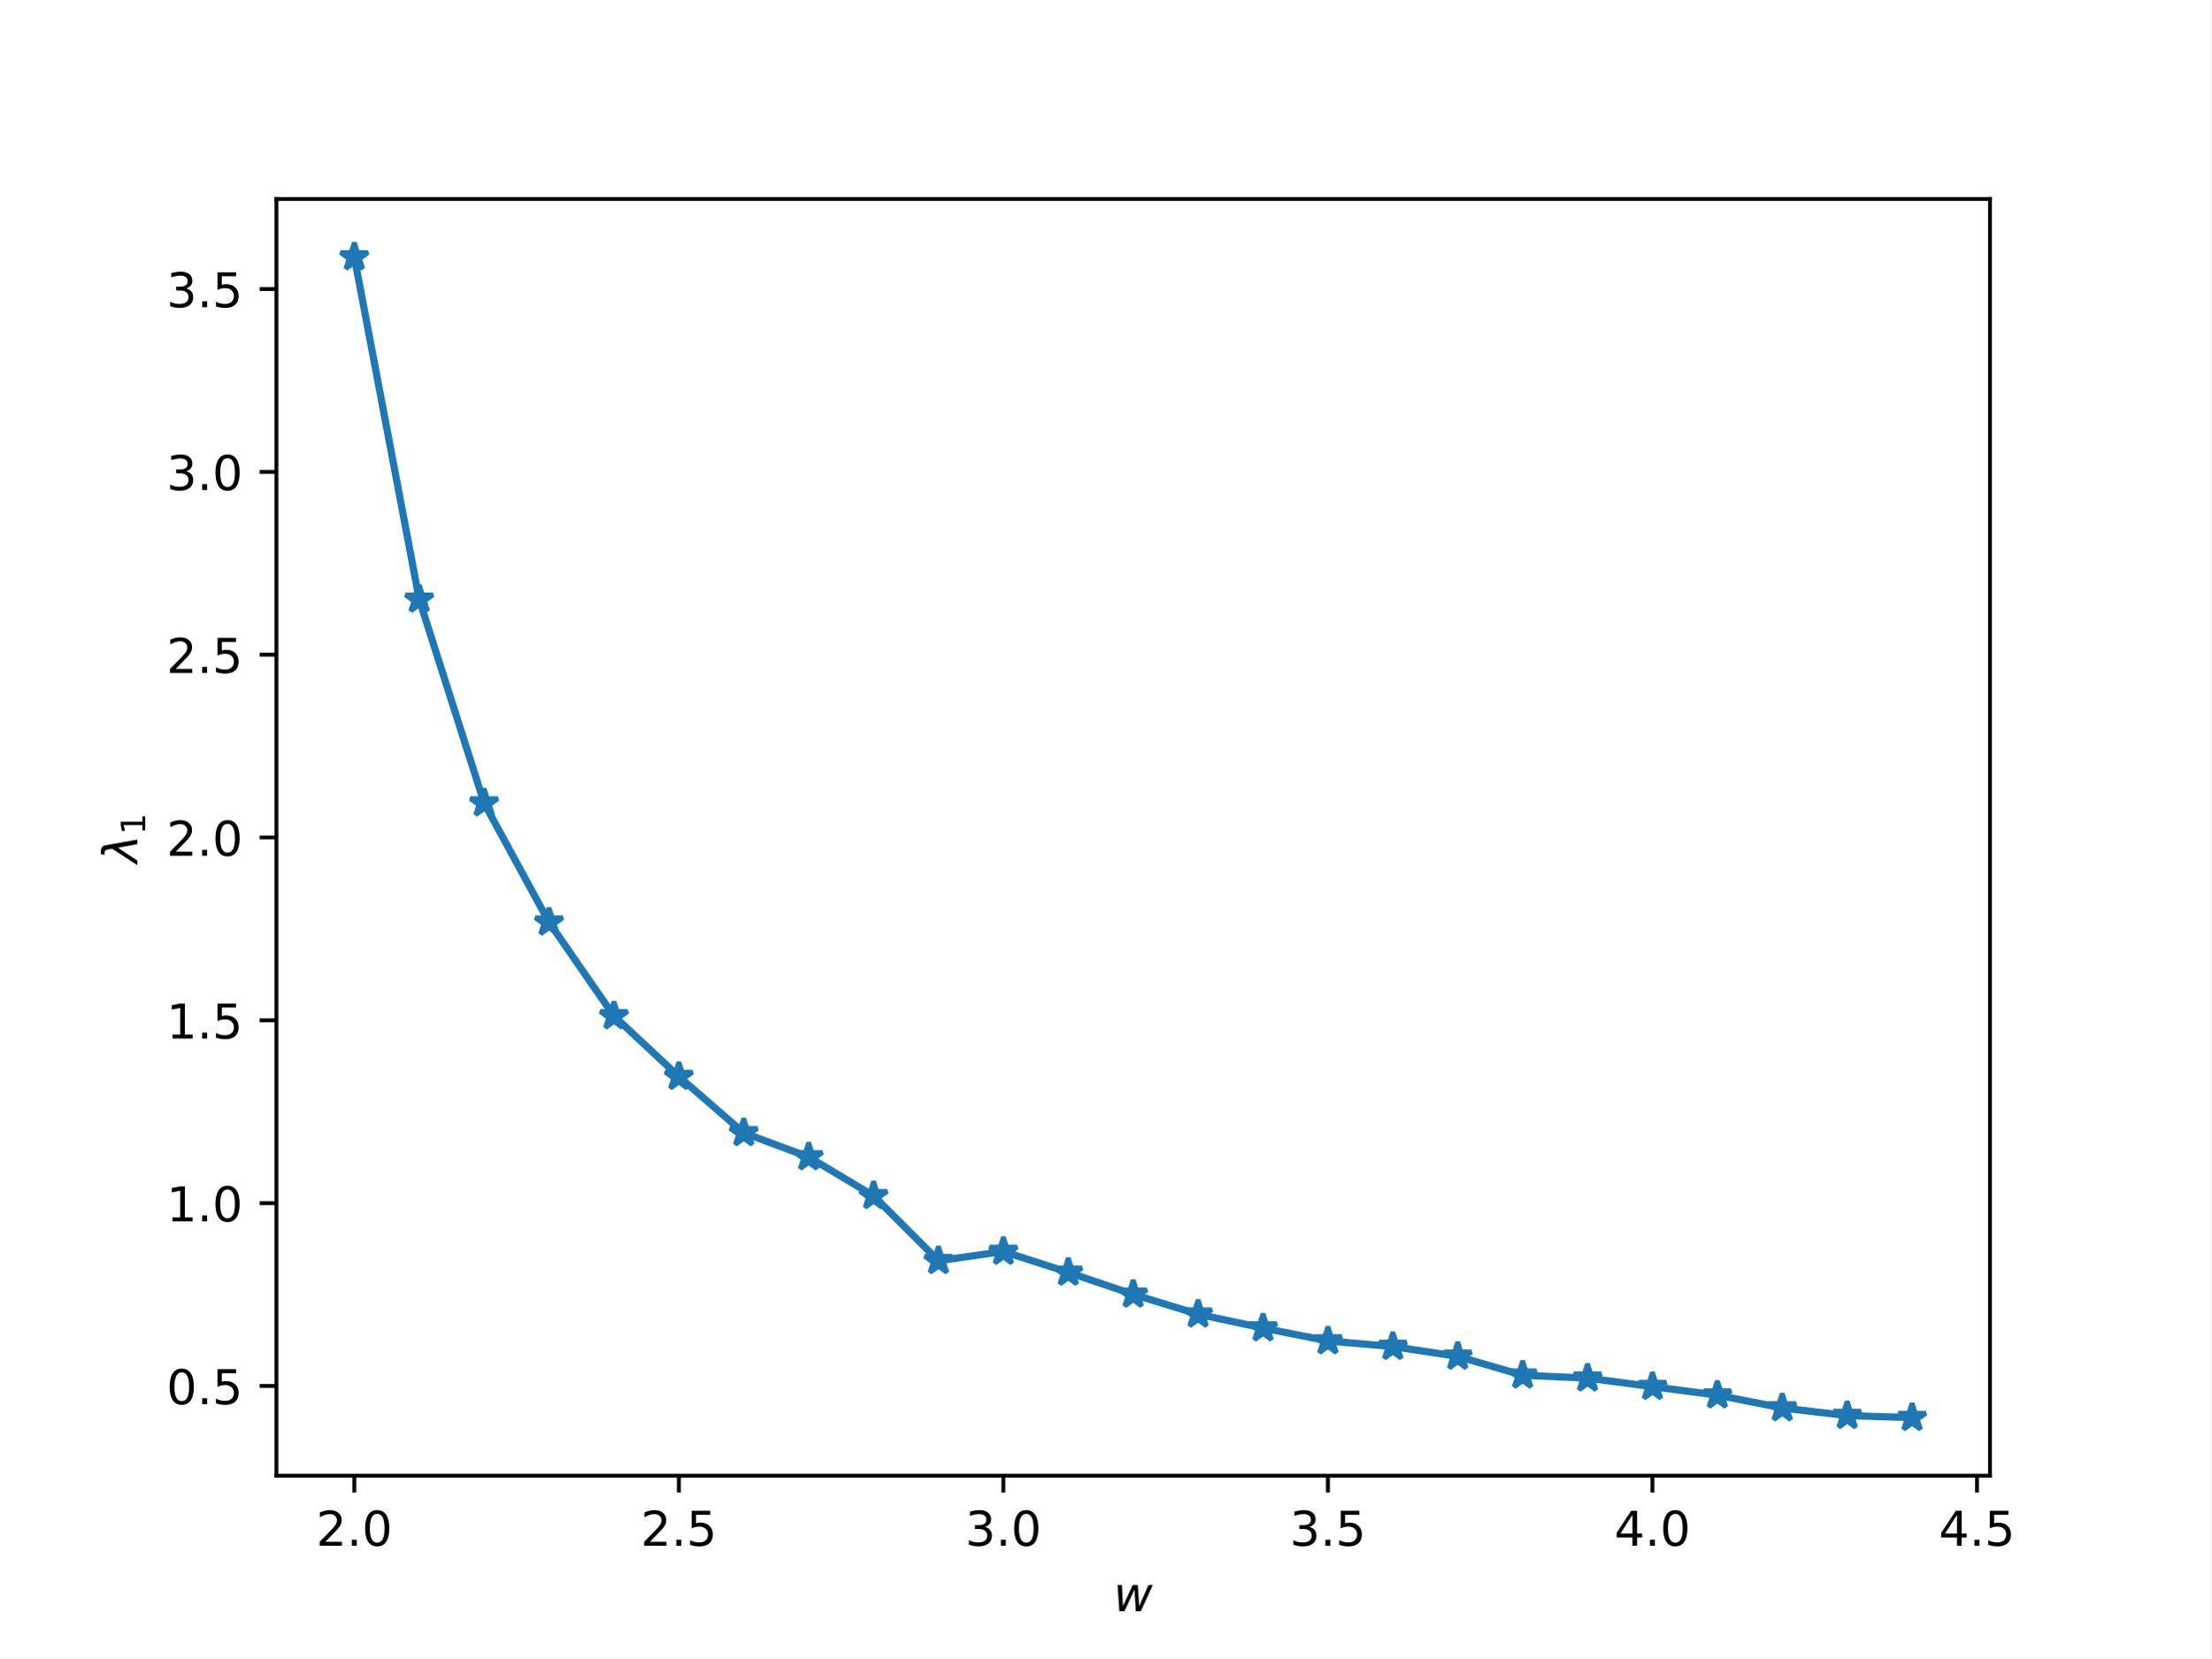
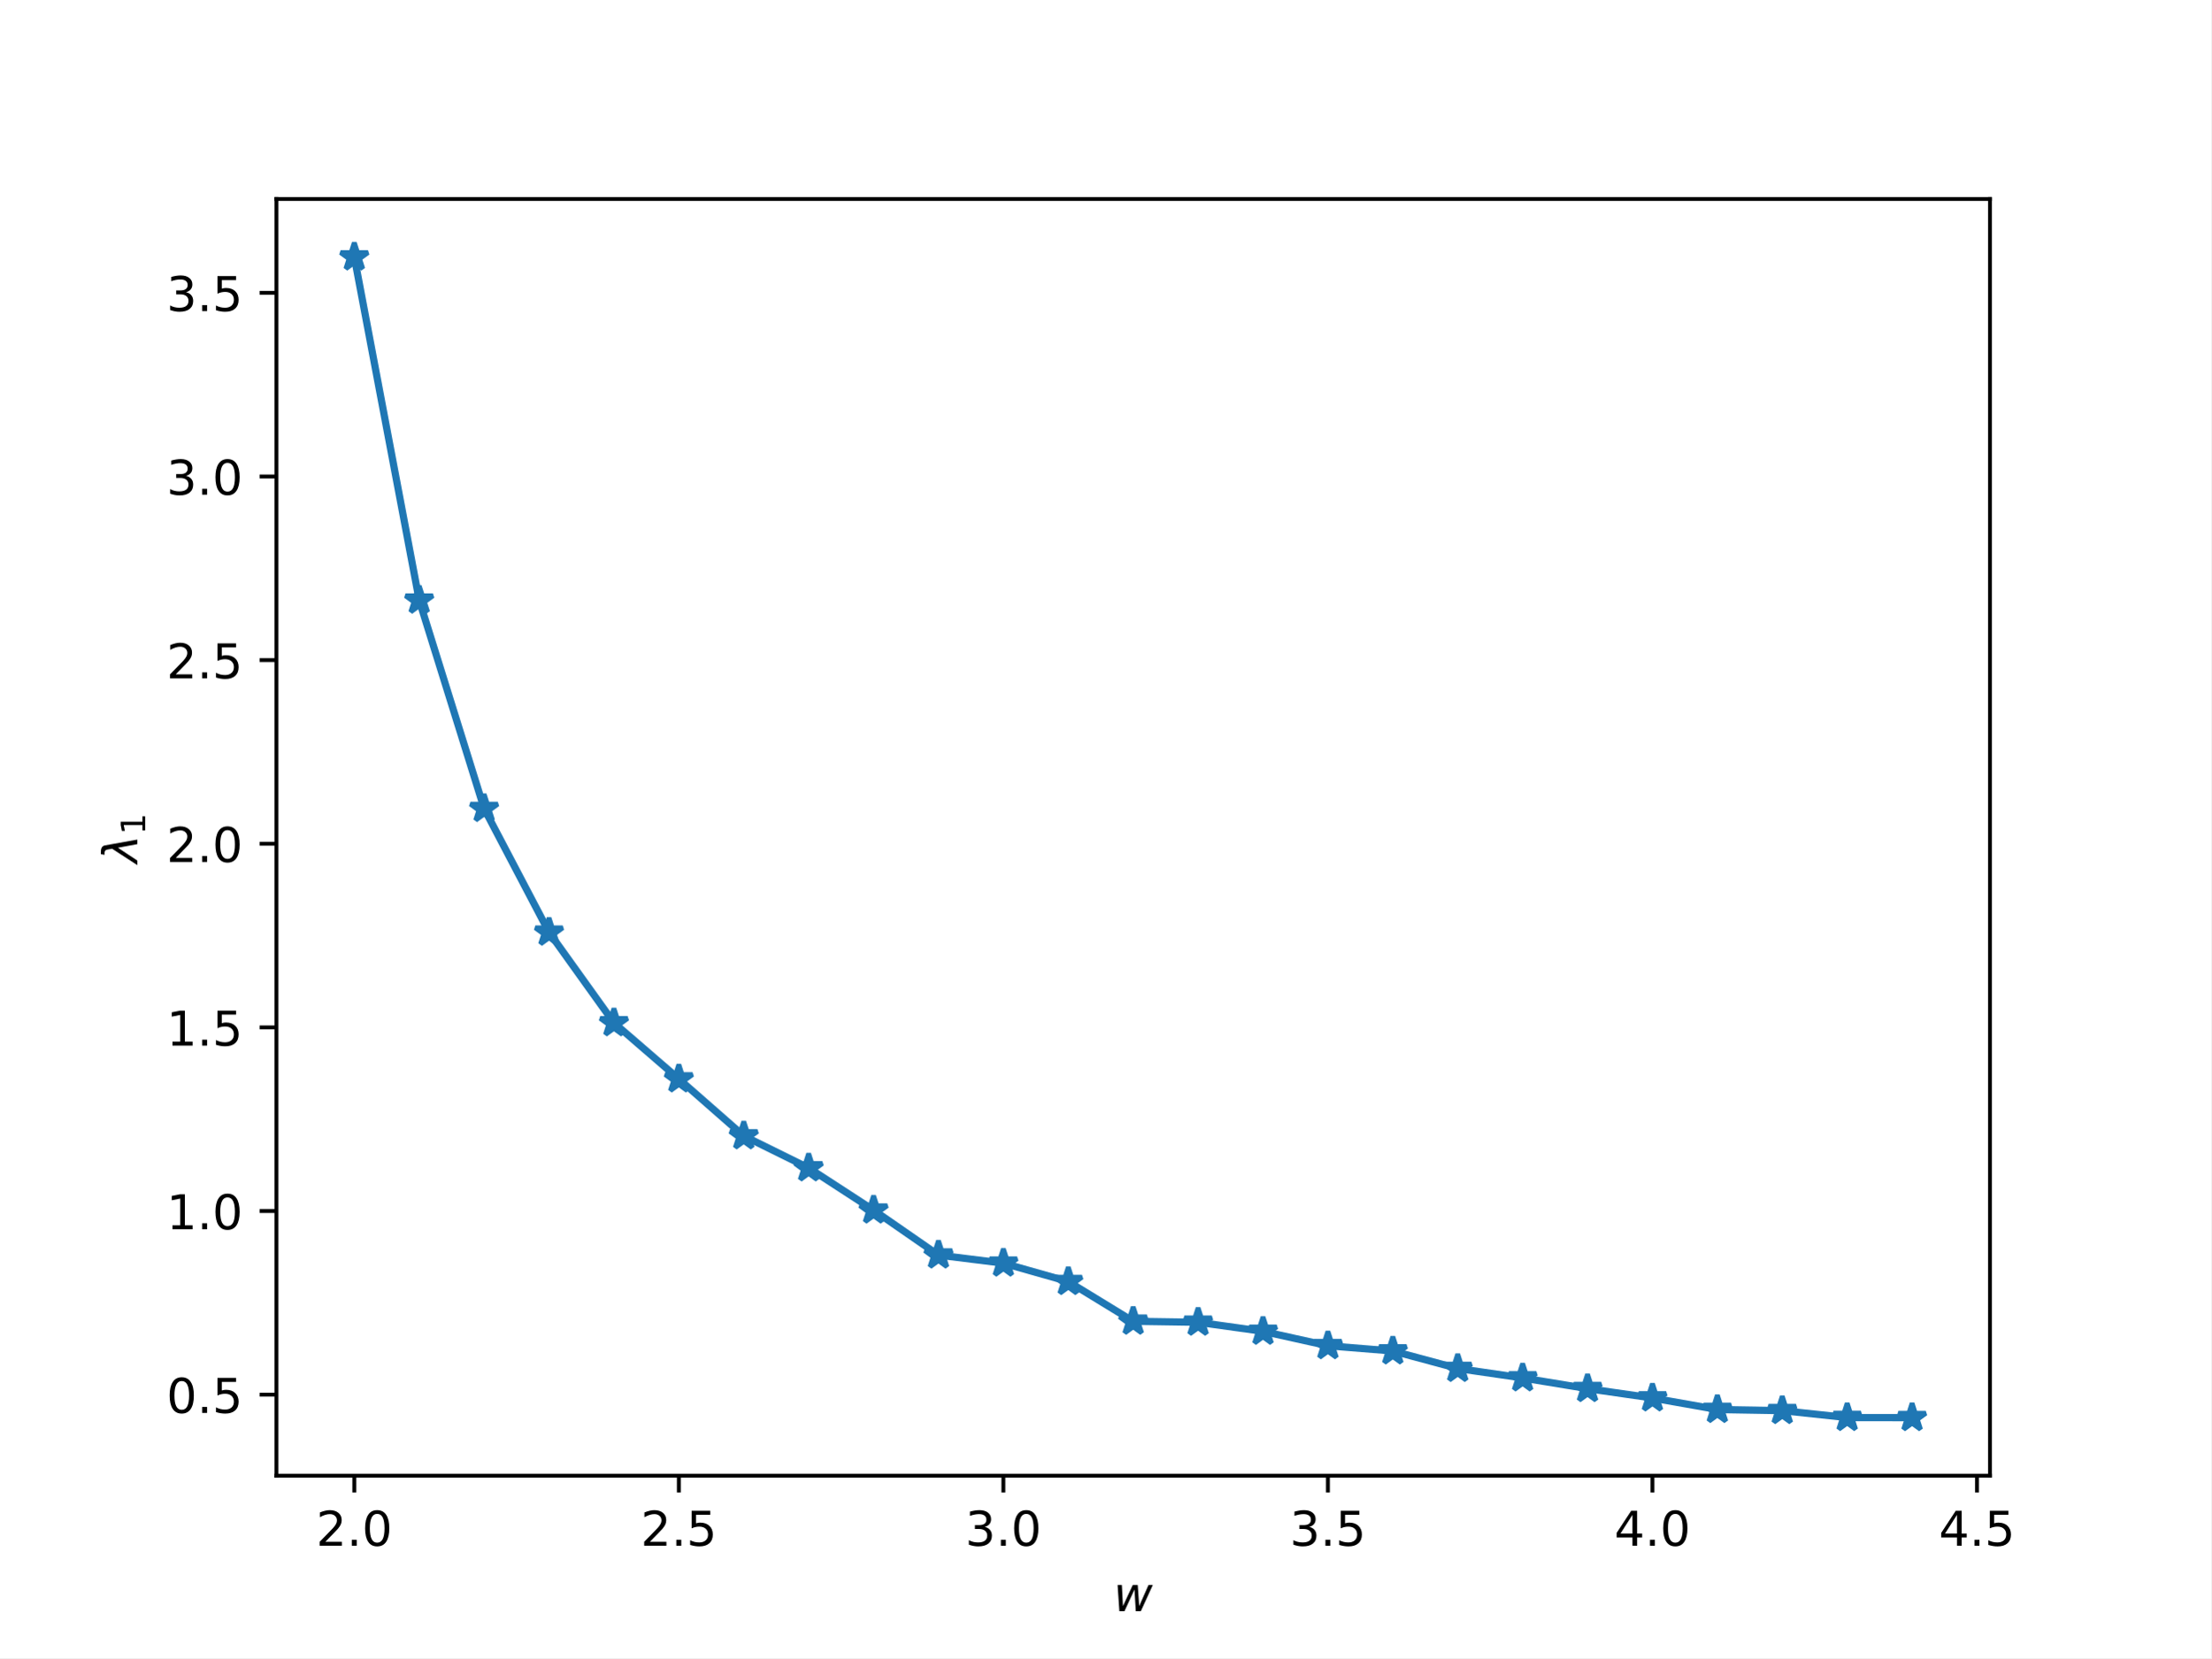
<svg xmlns="http://www.w3.org/2000/svg" xmlns:xlink="http://www.w3.org/1999/xlink" height="345.6pt" version="1.1" viewBox="0 0 460.8 345.6" width="460.8pt">
  <defs>
    <style type="text/css">
*{stroke-linecap:butt;stroke-linejoin:round;}
  </style>
  </defs>
  <g id="figure_1">
    <g id="patch_1">
      <path d="M 0 345.6  L 460.8 345.6  L 460.8 0  L 0 0  z " style="fill:#ffffff;" />
    </g>
    <g id="axes_1">
      <g id="patch_2">
        <path d="M 57.6 307.584  L 414.72 307.584  L 414.72 41.472  L 57.6 41.472  z " style="fill:#ffffff;" />
      </g>
      <g id="matplotlib.axis_1">
        <g id="xtick_1">
          <g id="line2d_1">
            <defs>
-               <path d="M 0 0  L 0 3.5  " id="m61237fa536" style="stroke:#000000;stroke-width:0.8;" />
-             </defs>
-             <g>
-               <use style="stroke:#000000;stroke-width:0.8;" x="73.833" xlink:href="#m61237fa536" y="307.584" />
+               <path d="M 0 0  L 0 3.5  " id="m0e02b62980" style="stroke:#000000;stroke-width:0.8;" />
+             </defs>
+             <g>
+               <use style="stroke:#000000;stroke-width:0.8;" x="73.833" xlink:href="#m0e02b62980" y="307.584" />
            </g>
          </g>
          <g id="text_1">
            <defs>
              <path d="M 19.188 8.297  L 53.609 8.297  L 53.609 0  L 7.328 0  L 7.328 8.297  Q 12.938 14.109 22.625 23.891  Q 32.328 33.688 34.812 36.531  Q 39.547 41.844 41.422 45.531  Q 43.312 49.219 43.312 52.781  Q 43.312 58.594 39.234 62.25  Q 35.156 65.922 28.609 65.922  Q 23.969 65.922 18.812 64.312  Q 13.672 62.703 7.812 59.422  L 7.812 69.391  Q 13.766 71.781 18.938 73  Q 24.125 74.219 28.422 74.219  Q 39.75 74.219 46.484 68.547  Q 53.219 62.891 53.219 53.422  Q 53.219 48.922 51.531 44.891  Q 49.859 40.875 45.406 35.406  Q 44.188 33.984 37.641 27.219  Q 31.109 20.453 19.188 8.297  z " id="DejaVuSans-50" />
              <path d="M 10.688 12.406  L 21 12.406  L 21 0  L 10.688 0  z " id="DejaVuSans-46" />
              <path d="M 31.781 66.406  Q 24.172 66.406 20.328 58.906  Q 16.5 51.422 16.5 36.375  Q 16.5 21.391 20.328 13.891  Q 24.172 6.391 31.781 6.391  Q 39.453 6.391 43.281 13.891  Q 47.125 21.391 47.125 36.375  Q 47.125 51.422 43.281 58.906  Q 39.453 66.406 31.781 66.406  z M 31.781 74.219  Q 44.047 74.219 50.516 64.516  Q 56.984 54.828 56.984 36.375  Q 56.984 17.969 50.516 8.266  Q 44.047 -1.422 31.781 -1.422  Q 19.531 -1.422 13.062 8.266  Q 6.594 17.969 6.594 36.375  Q 6.594 54.828 13.062 64.516  Q 19.531 74.219 31.781 74.219  z " id="DejaVuSans-48" />
            </defs>
            <g transform="translate(65.88116 322.1824)scale(0.1 -0.1)">
              <use xlink:href="#DejaVuSans-50" />
              <use x="63.623" xlink:href="#DejaVuSans-46" />
              <use x="95.41" xlink:href="#DejaVuSans-48" />
            </g>
          </g>
        </g>
        <g id="xtick_2">
          <g id="line2d_2">
            <g>
-               <use style="stroke:#000000;stroke-width:0.8;" x="141.469" xlink:href="#m61237fa536" y="307.584" />
+               <use style="stroke:#000000;stroke-width:0.8;" x="141.469" xlink:href="#m0e02b62980" y="307.584" />
            </g>
          </g>
          <g id="text_2">
            <defs>
              <path d="M 10.797 72.906  L 49.516 72.906  L 49.516 64.594  L 19.828 64.594  L 19.828 46.734  Q 21.969 47.469 24.109 47.828  Q 26.266 48.188 28.422 48.188  Q 40.625 48.188 47.75 41.5  Q 54.891 34.812 54.891 23.391  Q 54.891 11.625 47.562 5.094  Q 40.234 -1.422 26.906 -1.422  Q 22.312 -1.422 17.547 -0.641  Q 12.797 0.141 7.719 1.703  L 7.719 11.625  Q 12.109 9.234 16.797 8.062  Q 21.484 6.891 26.703 6.891  Q 35.156 6.891 40.078 11.328  Q 45.016 15.766 45.016 23.391  Q 45.016 31 40.078 35.438  Q 35.156 39.891 26.703 39.891  Q 22.75 39.891 18.812 39.016  Q 14.891 38.141 10.797 36.281  z " id="DejaVuSans-53" />
            </defs>
            <g transform="translate(133.5175 322.1824)scale(0.1 -0.1)">
              <use xlink:href="#DejaVuSans-50" />
              <use x="63.623" xlink:href="#DejaVuSans-46" />
              <use x="95.41" xlink:href="#DejaVuSans-53" />
            </g>
          </g>
        </g>
        <g id="xtick_3">
          <g id="line2d_3">
            <g>
-               <use style="stroke:#000000;stroke-width:0.8;" x="209.105" xlink:href="#m61237fa536" y="307.584" />
+               <use style="stroke:#000000;stroke-width:0.8;" x="209.105" xlink:href="#m0e02b62980" y="307.584" />
            </g>
          </g>
          <g id="text_3">
            <defs>
              <path d="M 40.578 39.312  Q 47.656 37.797 51.625 33  Q 55.609 28.219 55.609 21.188  Q 55.609 10.406 48.188 4.484  Q 40.766 -1.422 27.094 -1.422  Q 22.516 -1.422 17.656 -0.516  Q 12.797 0.391 7.625 2.203  L 7.625 11.719  Q 11.719 9.328 16.594 8.109  Q 21.484 6.891 26.812 6.891  Q 36.078 6.891 40.938 10.547  Q 45.797 14.203 45.797 21.188  Q 45.797 27.641 41.281 31.266  Q 36.766 34.906 28.719 34.906  L 20.219 34.906  L 20.219 43.016  L 29.109 43.016  Q 36.375 43.016 40.234 45.922  Q 44.094 48.828 44.094 54.297  Q 44.094 59.906 40.109 62.906  Q 36.141 65.922 28.719 65.922  Q 24.656 65.922 20.016 65.031  Q 15.375 64.156 9.812 62.312  L 9.812 71.094  Q 15.438 72.656 20.344 73.438  Q 25.25 74.219 29.594 74.219  Q 40.828 74.219 47.359 69.109  Q 53.906 64.016 53.906 55.328  Q 53.906 49.266 50.438 45.094  Q 46.969 40.922 40.578 39.312  z " id="DejaVuSans-51" />
            </defs>
            <g transform="translate(201.1539 322.1824)scale(0.1 -0.1)">
              <use xlink:href="#DejaVuSans-51" />
              <use x="63.623" xlink:href="#DejaVuSans-46" />
              <use x="95.41" xlink:href="#DejaVuSans-48" />
            </g>
          </g>
        </g>
        <g id="xtick_4">
          <g id="line2d_4">
            <g>
-               <use style="stroke:#000000;stroke-width:0.8;" x="276.742" xlink:href="#m61237fa536" y="307.584" />
+               <use style="stroke:#000000;stroke-width:0.8;" x="276.742" xlink:href="#m0e02b62980" y="307.584" />
            </g>
          </g>
          <g id="text_4">
            <g transform="translate(268.7903 322.1824)scale(0.1 -0.1)">
              <use xlink:href="#DejaVuSans-51" />
              <use x="63.623" xlink:href="#DejaVuSans-46" />
              <use x="95.41" xlink:href="#DejaVuSans-53" />
            </g>
          </g>
        </g>
        <g id="xtick_5">
          <g id="line2d_5">
            <g>
-               <use style="stroke:#000000;stroke-width:0.8;" x="344.378" xlink:href="#m61237fa536" y="307.584" />
+               <use style="stroke:#000000;stroke-width:0.8;" x="344.378" xlink:href="#m0e02b62980" y="307.584" />
            </g>
          </g>
          <g id="text_5">
            <defs>
              <path d="M 37.797 64.312  L 12.891 25.391  L 37.797 25.391  z M 35.203 72.906  L 47.609 72.906  L 47.609 25.391  L 58.016 25.391  L 58.016 17.188  L 47.609 17.188  L 47.609 0  L 37.797 0  L 37.797 17.188  L 4.891 17.188  L 4.891 26.703  z " id="DejaVuSans-52" />
            </defs>
            <g transform="translate(336.4266 322.1824)scale(0.1 -0.1)">
              <use xlink:href="#DejaVuSans-52" />
              <use x="63.623" xlink:href="#DejaVuSans-46" />
              <use x="95.41" xlink:href="#DejaVuSans-48" />
            </g>
          </g>
        </g>
        <g id="xtick_6">
          <g id="line2d_6">
            <g>
-               <use style="stroke:#000000;stroke-width:0.8;" x="412.015" xlink:href="#m61237fa536" y="307.584" />
+               <use style="stroke:#000000;stroke-width:0.8;" x="412.015" xlink:href="#m0e02b62980" y="307.584" />
            </g>
          </g>
          <g id="text_6">
            <g transform="translate(404.063 322.1824)scale(0.1 -0.1)">
              <use xlink:href="#DejaVuSans-52" />
              <use x="63.623" xlink:href="#DejaVuSans-46" />
              <use x="95.41" xlink:href="#DejaVuSans-53" />
            </g>
          </g>
        </g>
        <g id="text_7">
          <defs>
            <path d="M 8.5 54.688  L 17.391 54.688  L 19.672 10.688  L 40.094 54.688  L 50.484 54.688  L 53.516 10.688  L 72.906 54.688  L 81.891 54.688  L 56.891 0  L 46.391 0  L 43.703 45.312  L 22.797 0  L 12.203 0  z " id="DejaVuSans-Oblique-119" />
          </defs>
          <g transform="translate(232.06 335.8606)scale(0.1 -0.1)">
            <use transform="translate(0 0.3125)" xlink:href="#DejaVuSans-Oblique-119" />
          </g>
        </g>
      </g>
      <g id="matplotlib.axis_2">
        <g id="ytick_1">
          <g id="line2d_7">
            <defs>
-               <path d="M 0 0  L -3.5 0  " id="m73b3d1d10a" style="stroke:#000000;stroke-width:0.8;" />
-             </defs>
-             <g>
-               <use style="stroke:#000000;stroke-width:0.8;" x="57.6" xlink:href="#m73b3d1d10a" y="288.884" />
+               <path d="M 0 0  L -3.5 0  " id="m967bf1bef9" style="stroke:#000000;stroke-width:0.8;" />
+             </defs>
+             <g>
+               <use style="stroke:#000000;stroke-width:0.8;" x="57.6" xlink:href="#m967bf1bef9" y="290.696" />
            </g>
          </g>
          <g id="text_8">
-             <g transform="translate(34.69687 292.6834)scale(0.1 -0.1)">
+             <g transform="translate(34.69687 294.4954)scale(0.1 -0.1)">
              <use xlink:href="#DejaVuSans-48" />
              <use x="63.623" xlink:href="#DejaVuSans-46" />
              <use x="95.41" xlink:href="#DejaVuSans-53" />
            </g>
          </g>
        </g>
        <g id="ytick_2">
          <g id="line2d_8">
            <g>
-               <use style="stroke:#000000;stroke-width:0.8;" x="57.6" xlink:href="#m73b3d1d10a" y="250.776" />
+               <use style="stroke:#000000;stroke-width:0.8;" x="57.6" xlink:href="#m967bf1bef9" y="252.419" />
            </g>
          </g>
          <g id="text_9">
            <defs>
              <path d="M 12.406 8.297  L 28.516 8.297  L 28.516 63.922  L 10.984 60.406  L 10.984 69.391  L 28.422 72.906  L 38.281 72.906  L 38.281 8.297  L 54.391 8.297  L 54.391 0  L 12.406 0  z " id="DejaVuSans-49" />
            </defs>
-             <g transform="translate(34.69687 254.5753)scale(0.1 -0.1)">
+             <g transform="translate(34.69687 256.2178)scale(0.1 -0.1)">
              <use xlink:href="#DejaVuSans-49" />
              <use x="63.623" xlink:href="#DejaVuSans-46" />
              <use x="95.41" xlink:href="#DejaVuSans-48" />
            </g>
          </g>
        </g>
        <g id="ytick_3">
          <g id="line2d_9">
            <g>
-               <use style="stroke:#000000;stroke-width:0.8;" x="57.6" xlink:href="#m73b3d1d10a" y="212.668" />
+               <use style="stroke:#000000;stroke-width:0.8;" x="57.6" xlink:href="#m967bf1bef9" y="214.141" />
            </g>
          </g>
          <g id="text_10">
-             <g transform="translate(34.69687 216.4672)scale(0.1 -0.1)">
+             <g transform="translate(34.69687 217.9401)scale(0.1 -0.1)">
              <use xlink:href="#DejaVuSans-49" />
              <use x="63.623" xlink:href="#DejaVuSans-46" />
              <use x="95.41" xlink:href="#DejaVuSans-53" />
            </g>
          </g>
        </g>
        <g id="ytick_4">
          <g id="line2d_10">
            <g>
-               <use style="stroke:#000000;stroke-width:0.8;" x="57.6" xlink:href="#m73b3d1d10a" y="174.56" />
+               <use style="stroke:#000000;stroke-width:0.8;" x="57.6" xlink:href="#m967bf1bef9" y="175.863" />
            </g>
          </g>
          <g id="text_11">
-             <g transform="translate(34.69687 178.3591)scale(0.1 -0.1)">
+             <g transform="translate(34.69687 179.6625)scale(0.1 -0.1)">
              <use xlink:href="#DejaVuSans-50" />
              <use x="63.623" xlink:href="#DejaVuSans-46" />
              <use x="95.41" xlink:href="#DejaVuSans-48" />
            </g>
          </g>
        </g>
        <g id="ytick_5">
          <g id="line2d_11">
            <g>
-               <use style="stroke:#000000;stroke-width:0.8;" x="57.6" xlink:href="#m73b3d1d10a" y="136.452" />
+               <use style="stroke:#000000;stroke-width:0.8;" x="57.6" xlink:href="#m967bf1bef9" y="137.586" />
            </g>
          </g>
          <g id="text_12">
-             <g transform="translate(34.69687 140.251)scale(0.1 -0.1)">
+             <g transform="translate(34.69687 141.3848)scale(0.1 -0.1)">
              <use xlink:href="#DejaVuSans-50" />
              <use x="63.623" xlink:href="#DejaVuSans-46" />
              <use x="95.41" xlink:href="#DejaVuSans-53" />
            </g>
          </g>
        </g>
        <g id="ytick_6">
          <g id="line2d_12">
            <g>
-               <use style="stroke:#000000;stroke-width:0.8;" x="57.6" xlink:href="#m73b3d1d10a" y="98.344" />
+               <use style="stroke:#000000;stroke-width:0.8;" x="57.6" xlink:href="#m967bf1bef9" y="99.308" />
            </g>
          </g>
          <g id="text_13">
-             <g transform="translate(34.69687 102.1429)scale(0.1 -0.1)">
+             <g transform="translate(34.69687 103.1072)scale(0.1 -0.1)">
              <use xlink:href="#DejaVuSans-51" />
              <use x="63.623" xlink:href="#DejaVuSans-46" />
              <use x="95.41" xlink:href="#DejaVuSans-48" />
            </g>
          </g>
        </g>
        <g id="ytick_7">
          <g id="line2d_13">
            <g>
-               <use style="stroke:#000000;stroke-width:0.8;" x="57.6" xlink:href="#m73b3d1d10a" y="60.236" />
+               <use style="stroke:#000000;stroke-width:0.8;" x="57.6" xlink:href="#m967bf1bef9" y="61.03" />
            </g>
          </g>
          <g id="text_14">
-             <g transform="translate(34.69687 64.03486)scale(0.1 -0.1)">
+             <g transform="translate(34.69687 64.82954)scale(0.1 -0.1)">
              <use xlink:href="#DejaVuSans-51" />
              <use x="63.623" xlink:href="#DejaVuSans-46" />
              <use x="95.41" xlink:href="#DejaVuSans-53" />
            </g>
          </g>
        </g>
        <g id="text_15">
          <defs>
            <path d="M 36.719 67.438  L 48.828 0  L 39.312 0  L 31.844 40.438  L 5.125 0  L -4.391 0  L 29.734 52.438  L 28.031 62.109  Q 26.953 68.266 21.734 68.266  L 17.047 68.266  L 18.5 75.984  L 24.219 75.875  Q 35.203 75.734 36.719 67.438  z " id="DejaVuSans-Oblique-955" />
          </defs>
          <g transform="translate(28.61719 179.878)rotate(-90)scale(0.1 -0.1)">
            <use transform="translate(0 0.015625)" xlink:href="#DejaVuSans-Oblique-955" />
            <use transform="translate(59.17969 -16.39062)scale(0.7)" xlink:href="#DejaVuSans-49" />
          </g>
        </g>
      </g>
      <g id="line2d_14">
-         <path clip-path="url(#pe41a22709f)" d="M 73.833 53.568  L 87.36 124.918  L 100.887 167.387  L 114.415 192.219  L 127.942 211.762  L 141.469 224.393  L 154.996 236.124  L 168.524 241.154  L 182.051 249.239  L 195.578 262.781  L 209.105 260.852  L 222.633 265.207  L 236.16 269.787  L 249.687 273.93  L 263.215 276.81  L 276.742 279.507  L 290.269 280.672  L 303.796 282.714  L 317.324 286.649  L 330.851 287.255  L 344.378 289.022  L 357.905 290.795  L 371.433 293.467  L 384.96 295.063  L 398.487 295.488  " style="fill:none;stroke:#1f77b4;stroke-linecap:square;stroke-width:1.5;" />
+         <path clip-path="url(#p78a6761637)" d="M 73.833 53.568  L 87.36 125.104  L 100.887 168.527  L 114.415 194.315  L 127.942 213.196  L 141.469 224.895  L 154.996 236.765  L 168.524 243.439  L 182.051 252.233  L 195.578 261.605  L 209.105 263.292  L 222.633 267.127  L 236.16 275.402  L 249.687 275.606  L 263.215 277.5  L 276.742 280.504  L 290.269 281.595  L 303.796 285.24  L 317.324 287.214  L 330.851 289.439  L 344.378 291.391  L 357.905 293.794  L 371.433 294.024  L 384.96 295.471  L 398.487 295.488  " style="fill:none;stroke:#1f77b4;stroke-linecap:square;stroke-width:1.5;" />
        <defs>
-           <path d="M 0 -3  L -0.674 -0.927  L -2.853 -0.927  L -1.09 0.354  L -1.763 2.427  L -0 1.146  L 1.763 2.427  L 1.09 0.354  L 2.853 -0.927  L 0.674 -0.927  z " id="mbce90149b6" style="stroke:#1f77b4;stroke-linejoin:bevel;" />
+           <path d="M 0 -3  L -0.674 -0.927  L -2.853 -0.927  L -1.09 0.354  L -1.763 2.427  L -0 1.146  L 1.763 2.427  L 1.09 0.354  L 2.853 -0.927  L 0.674 -0.927  z " id="mc985fba7e0" style="stroke:#1f77b4;stroke-linejoin:bevel;" />
        </defs>
-         <g clip-path="url(#pe41a22709f)">
-           <use style="fill:#1f77b4;stroke:#1f77b4;stroke-linejoin:bevel;" x="73.833" xlink:href="#mbce90149b6" y="53.568" />
-           <use style="fill:#1f77b4;stroke:#1f77b4;stroke-linejoin:bevel;" x="87.36" xlink:href="#mbce90149b6" y="124.918" />
-           <use style="fill:#1f77b4;stroke:#1f77b4;stroke-linejoin:bevel;" x="100.887" xlink:href="#mbce90149b6" y="167.387" />
-           <use style="fill:#1f77b4;stroke:#1f77b4;stroke-linejoin:bevel;" x="114.415" xlink:href="#mbce90149b6" y="192.219" />
-           <use style="fill:#1f77b4;stroke:#1f77b4;stroke-linejoin:bevel;" x="127.942" xlink:href="#mbce90149b6" y="211.762" />
-           <use style="fill:#1f77b4;stroke:#1f77b4;stroke-linejoin:bevel;" x="141.469" xlink:href="#mbce90149b6" y="224.393" />
-           <use style="fill:#1f77b4;stroke:#1f77b4;stroke-linejoin:bevel;" x="154.996" xlink:href="#mbce90149b6" y="236.124" />
-           <use style="fill:#1f77b4;stroke:#1f77b4;stroke-linejoin:bevel;" x="168.524" xlink:href="#mbce90149b6" y="241.154" />
-           <use style="fill:#1f77b4;stroke:#1f77b4;stroke-linejoin:bevel;" x="182.051" xlink:href="#mbce90149b6" y="249.239" />
-           <use style="fill:#1f77b4;stroke:#1f77b4;stroke-linejoin:bevel;" x="195.578" xlink:href="#mbce90149b6" y="262.781" />
-           <use style="fill:#1f77b4;stroke:#1f77b4;stroke-linejoin:bevel;" x="209.105" xlink:href="#mbce90149b6" y="260.852" />
-           <use style="fill:#1f77b4;stroke:#1f77b4;stroke-linejoin:bevel;" x="222.633" xlink:href="#mbce90149b6" y="265.207" />
-           <use style="fill:#1f77b4;stroke:#1f77b4;stroke-linejoin:bevel;" x="236.16" xlink:href="#mbce90149b6" y="269.787" />
-           <use style="fill:#1f77b4;stroke:#1f77b4;stroke-linejoin:bevel;" x="249.687" xlink:href="#mbce90149b6" y="273.93" />
-           <use style="fill:#1f77b4;stroke:#1f77b4;stroke-linejoin:bevel;" x="263.215" xlink:href="#mbce90149b6" y="276.81" />
-           <use style="fill:#1f77b4;stroke:#1f77b4;stroke-linejoin:bevel;" x="276.742" xlink:href="#mbce90149b6" y="279.507" />
-           <use style="fill:#1f77b4;stroke:#1f77b4;stroke-linejoin:bevel;" x="290.269" xlink:href="#mbce90149b6" y="280.672" />
-           <use style="fill:#1f77b4;stroke:#1f77b4;stroke-linejoin:bevel;" x="303.796" xlink:href="#mbce90149b6" y="282.714" />
-           <use style="fill:#1f77b4;stroke:#1f77b4;stroke-linejoin:bevel;" x="317.324" xlink:href="#mbce90149b6" y="286.649" />
-           <use style="fill:#1f77b4;stroke:#1f77b4;stroke-linejoin:bevel;" x="330.851" xlink:href="#mbce90149b6" y="287.255" />
-           <use style="fill:#1f77b4;stroke:#1f77b4;stroke-linejoin:bevel;" x="344.378" xlink:href="#mbce90149b6" y="289.022" />
-           <use style="fill:#1f77b4;stroke:#1f77b4;stroke-linejoin:bevel;" x="357.905" xlink:href="#mbce90149b6" y="290.795" />
-           <use style="fill:#1f77b4;stroke:#1f77b4;stroke-linejoin:bevel;" x="371.433" xlink:href="#mbce90149b6" y="293.467" />
-           <use style="fill:#1f77b4;stroke:#1f77b4;stroke-linejoin:bevel;" x="384.96" xlink:href="#mbce90149b6" y="295.063" />
-           <use style="fill:#1f77b4;stroke:#1f77b4;stroke-linejoin:bevel;" x="398.487" xlink:href="#mbce90149b6" y="295.488" />
+         <g clip-path="url(#p78a6761637)">
+           <use style="fill:#1f77b4;stroke:#1f77b4;stroke-linejoin:bevel;" x="73.833" xlink:href="#mc985fba7e0" y="53.568" />
+           <use style="fill:#1f77b4;stroke:#1f77b4;stroke-linejoin:bevel;" x="87.36" xlink:href="#mc985fba7e0" y="125.104" />
+           <use style="fill:#1f77b4;stroke:#1f77b4;stroke-linejoin:bevel;" x="100.887" xlink:href="#mc985fba7e0" y="168.527" />
+           <use style="fill:#1f77b4;stroke:#1f77b4;stroke-linejoin:bevel;" x="114.415" xlink:href="#mc985fba7e0" y="194.315" />
+           <use style="fill:#1f77b4;stroke:#1f77b4;stroke-linejoin:bevel;" x="127.942" xlink:href="#mc985fba7e0" y="213.196" />
+           <use style="fill:#1f77b4;stroke:#1f77b4;stroke-linejoin:bevel;" x="141.469" xlink:href="#mc985fba7e0" y="224.895" />
+           <use style="fill:#1f77b4;stroke:#1f77b4;stroke-linejoin:bevel;" x="154.996" xlink:href="#mc985fba7e0" y="236.765" />
+           <use style="fill:#1f77b4;stroke:#1f77b4;stroke-linejoin:bevel;" x="168.524" xlink:href="#mc985fba7e0" y="243.439" />
+           <use style="fill:#1f77b4;stroke:#1f77b4;stroke-linejoin:bevel;" x="182.051" xlink:href="#mc985fba7e0" y="252.233" />
+           <use style="fill:#1f77b4;stroke:#1f77b4;stroke-linejoin:bevel;" x="195.578" xlink:href="#mc985fba7e0" y="261.605" />
+           <use style="fill:#1f77b4;stroke:#1f77b4;stroke-linejoin:bevel;" x="209.105" xlink:href="#mc985fba7e0" y="263.292" />
+           <use style="fill:#1f77b4;stroke:#1f77b4;stroke-linejoin:bevel;" x="222.633" xlink:href="#mc985fba7e0" y="267.127" />
+           <use style="fill:#1f77b4;stroke:#1f77b4;stroke-linejoin:bevel;" x="236.16" xlink:href="#mc985fba7e0" y="275.402" />
+           <use style="fill:#1f77b4;stroke:#1f77b4;stroke-linejoin:bevel;" x="249.687" xlink:href="#mc985fba7e0" y="275.606" />
+           <use style="fill:#1f77b4;stroke:#1f77b4;stroke-linejoin:bevel;" x="263.215" xlink:href="#mc985fba7e0" y="277.5" />
+           <use style="fill:#1f77b4;stroke:#1f77b4;stroke-linejoin:bevel;" x="276.742" xlink:href="#mc985fba7e0" y="280.504" />
+           <use style="fill:#1f77b4;stroke:#1f77b4;stroke-linejoin:bevel;" x="290.269" xlink:href="#mc985fba7e0" y="281.595" />
+           <use style="fill:#1f77b4;stroke:#1f77b4;stroke-linejoin:bevel;" x="303.796" xlink:href="#mc985fba7e0" y="285.24" />
+           <use style="fill:#1f77b4;stroke:#1f77b4;stroke-linejoin:bevel;" x="317.324" xlink:href="#mc985fba7e0" y="287.214" />
+           <use style="fill:#1f77b4;stroke:#1f77b4;stroke-linejoin:bevel;" x="330.851" xlink:href="#mc985fba7e0" y="289.439" />
+           <use style="fill:#1f77b4;stroke:#1f77b4;stroke-linejoin:bevel;" x="344.378" xlink:href="#mc985fba7e0" y="291.391" />
+           <use style="fill:#1f77b4;stroke:#1f77b4;stroke-linejoin:bevel;" x="357.905" xlink:href="#mc985fba7e0" y="293.794" />
+           <use style="fill:#1f77b4;stroke:#1f77b4;stroke-linejoin:bevel;" x="371.433" xlink:href="#mc985fba7e0" y="294.024" />
+           <use style="fill:#1f77b4;stroke:#1f77b4;stroke-linejoin:bevel;" x="384.96" xlink:href="#mc985fba7e0" y="295.471" />
+           <use style="fill:#1f77b4;stroke:#1f77b4;stroke-linejoin:bevel;" x="398.487" xlink:href="#mc985fba7e0" y="295.488" />
        </g>
      </g>
      <g id="patch_3">
        <path d="M 57.6 307.584  L 57.6 41.472  " style="fill:none;stroke:#000000;stroke-linecap:square;stroke-linejoin:miter;stroke-width:0.8;" />
      </g>
      <g id="patch_4">
        <path d="M 414.72 307.584  L 414.72 41.472  " style="fill:none;stroke:#000000;stroke-linecap:square;stroke-linejoin:miter;stroke-width:0.8;" />
      </g>
      <g id="patch_5">
        <path d="M 57.6 307.584  L 414.72 307.584  " style="fill:none;stroke:#000000;stroke-linecap:square;stroke-linejoin:miter;stroke-width:0.8;" />
      </g>
      <g id="patch_6">
        <path d="M 57.6 41.472  L 414.72 41.472  " style="fill:none;stroke:#000000;stroke-linecap:square;stroke-linejoin:miter;stroke-width:0.8;" />
      </g>
    </g>
  </g>
  <defs>
-     <clipPath id="pe41a22709f">
+     <clipPath id="p78a6761637">
      <rect height="266.112" width="357.12" x="57.6" y="41.472" />
    </clipPath>
  </defs>
</svg>
